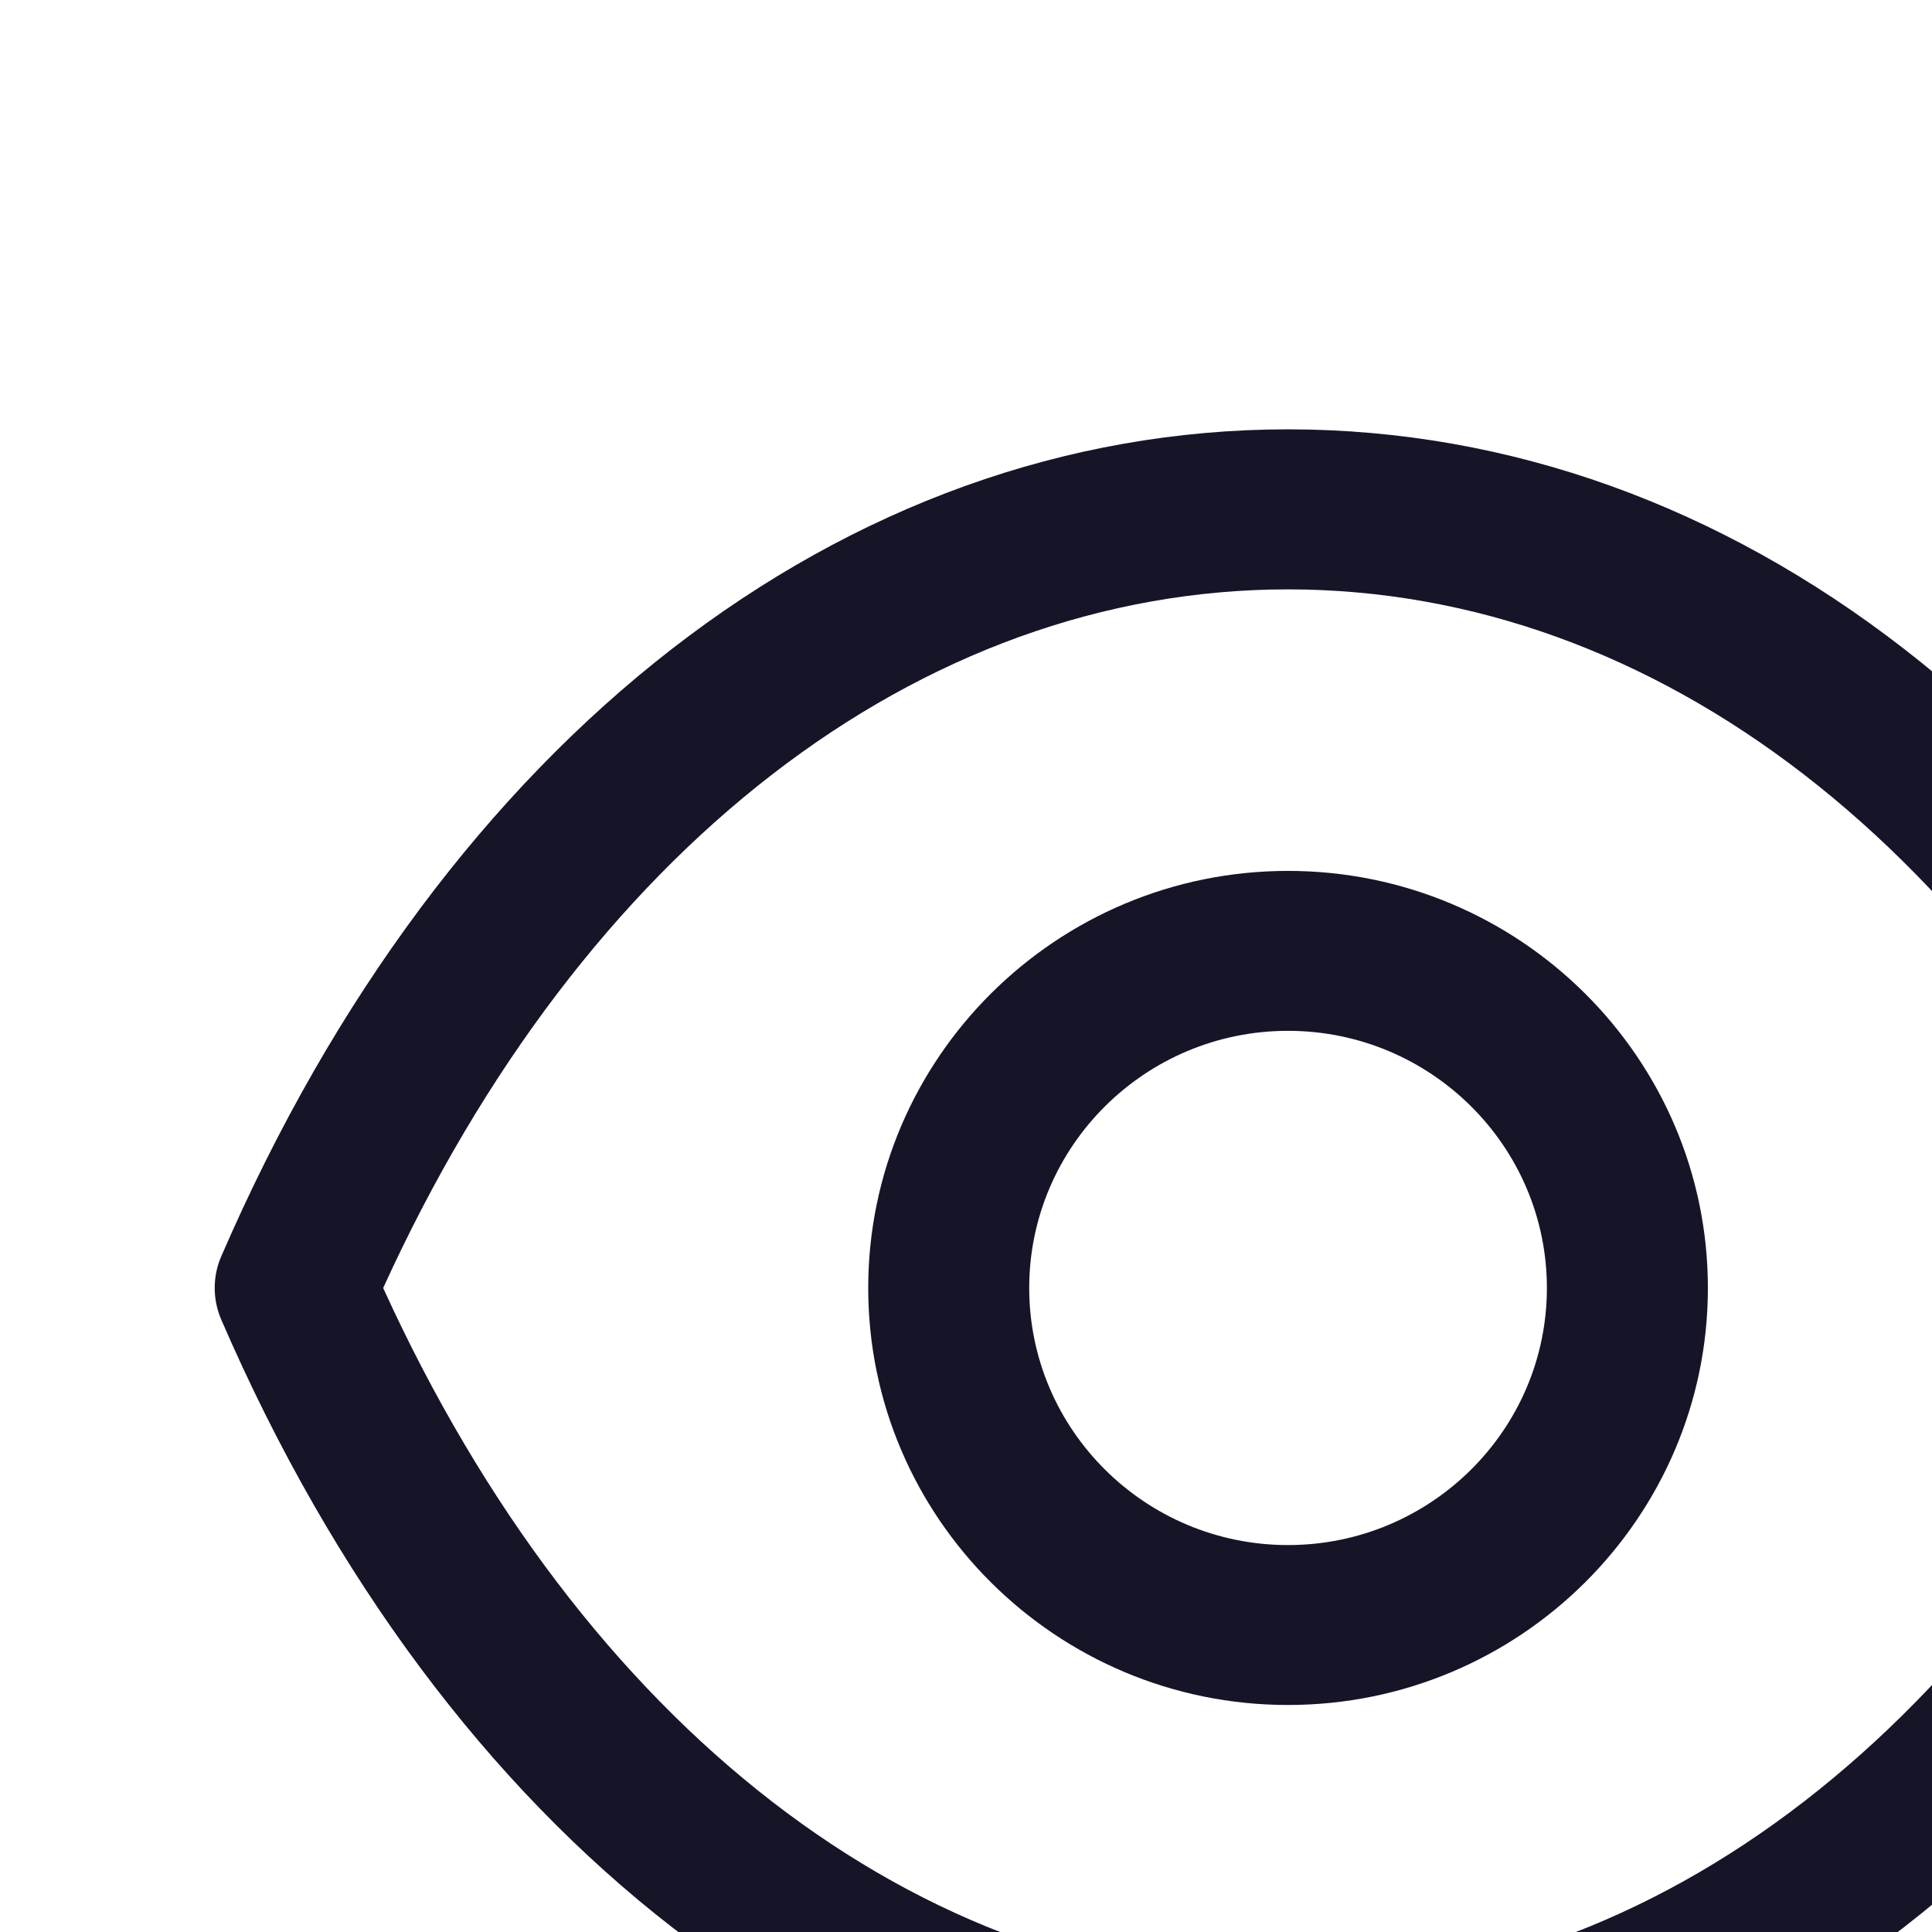
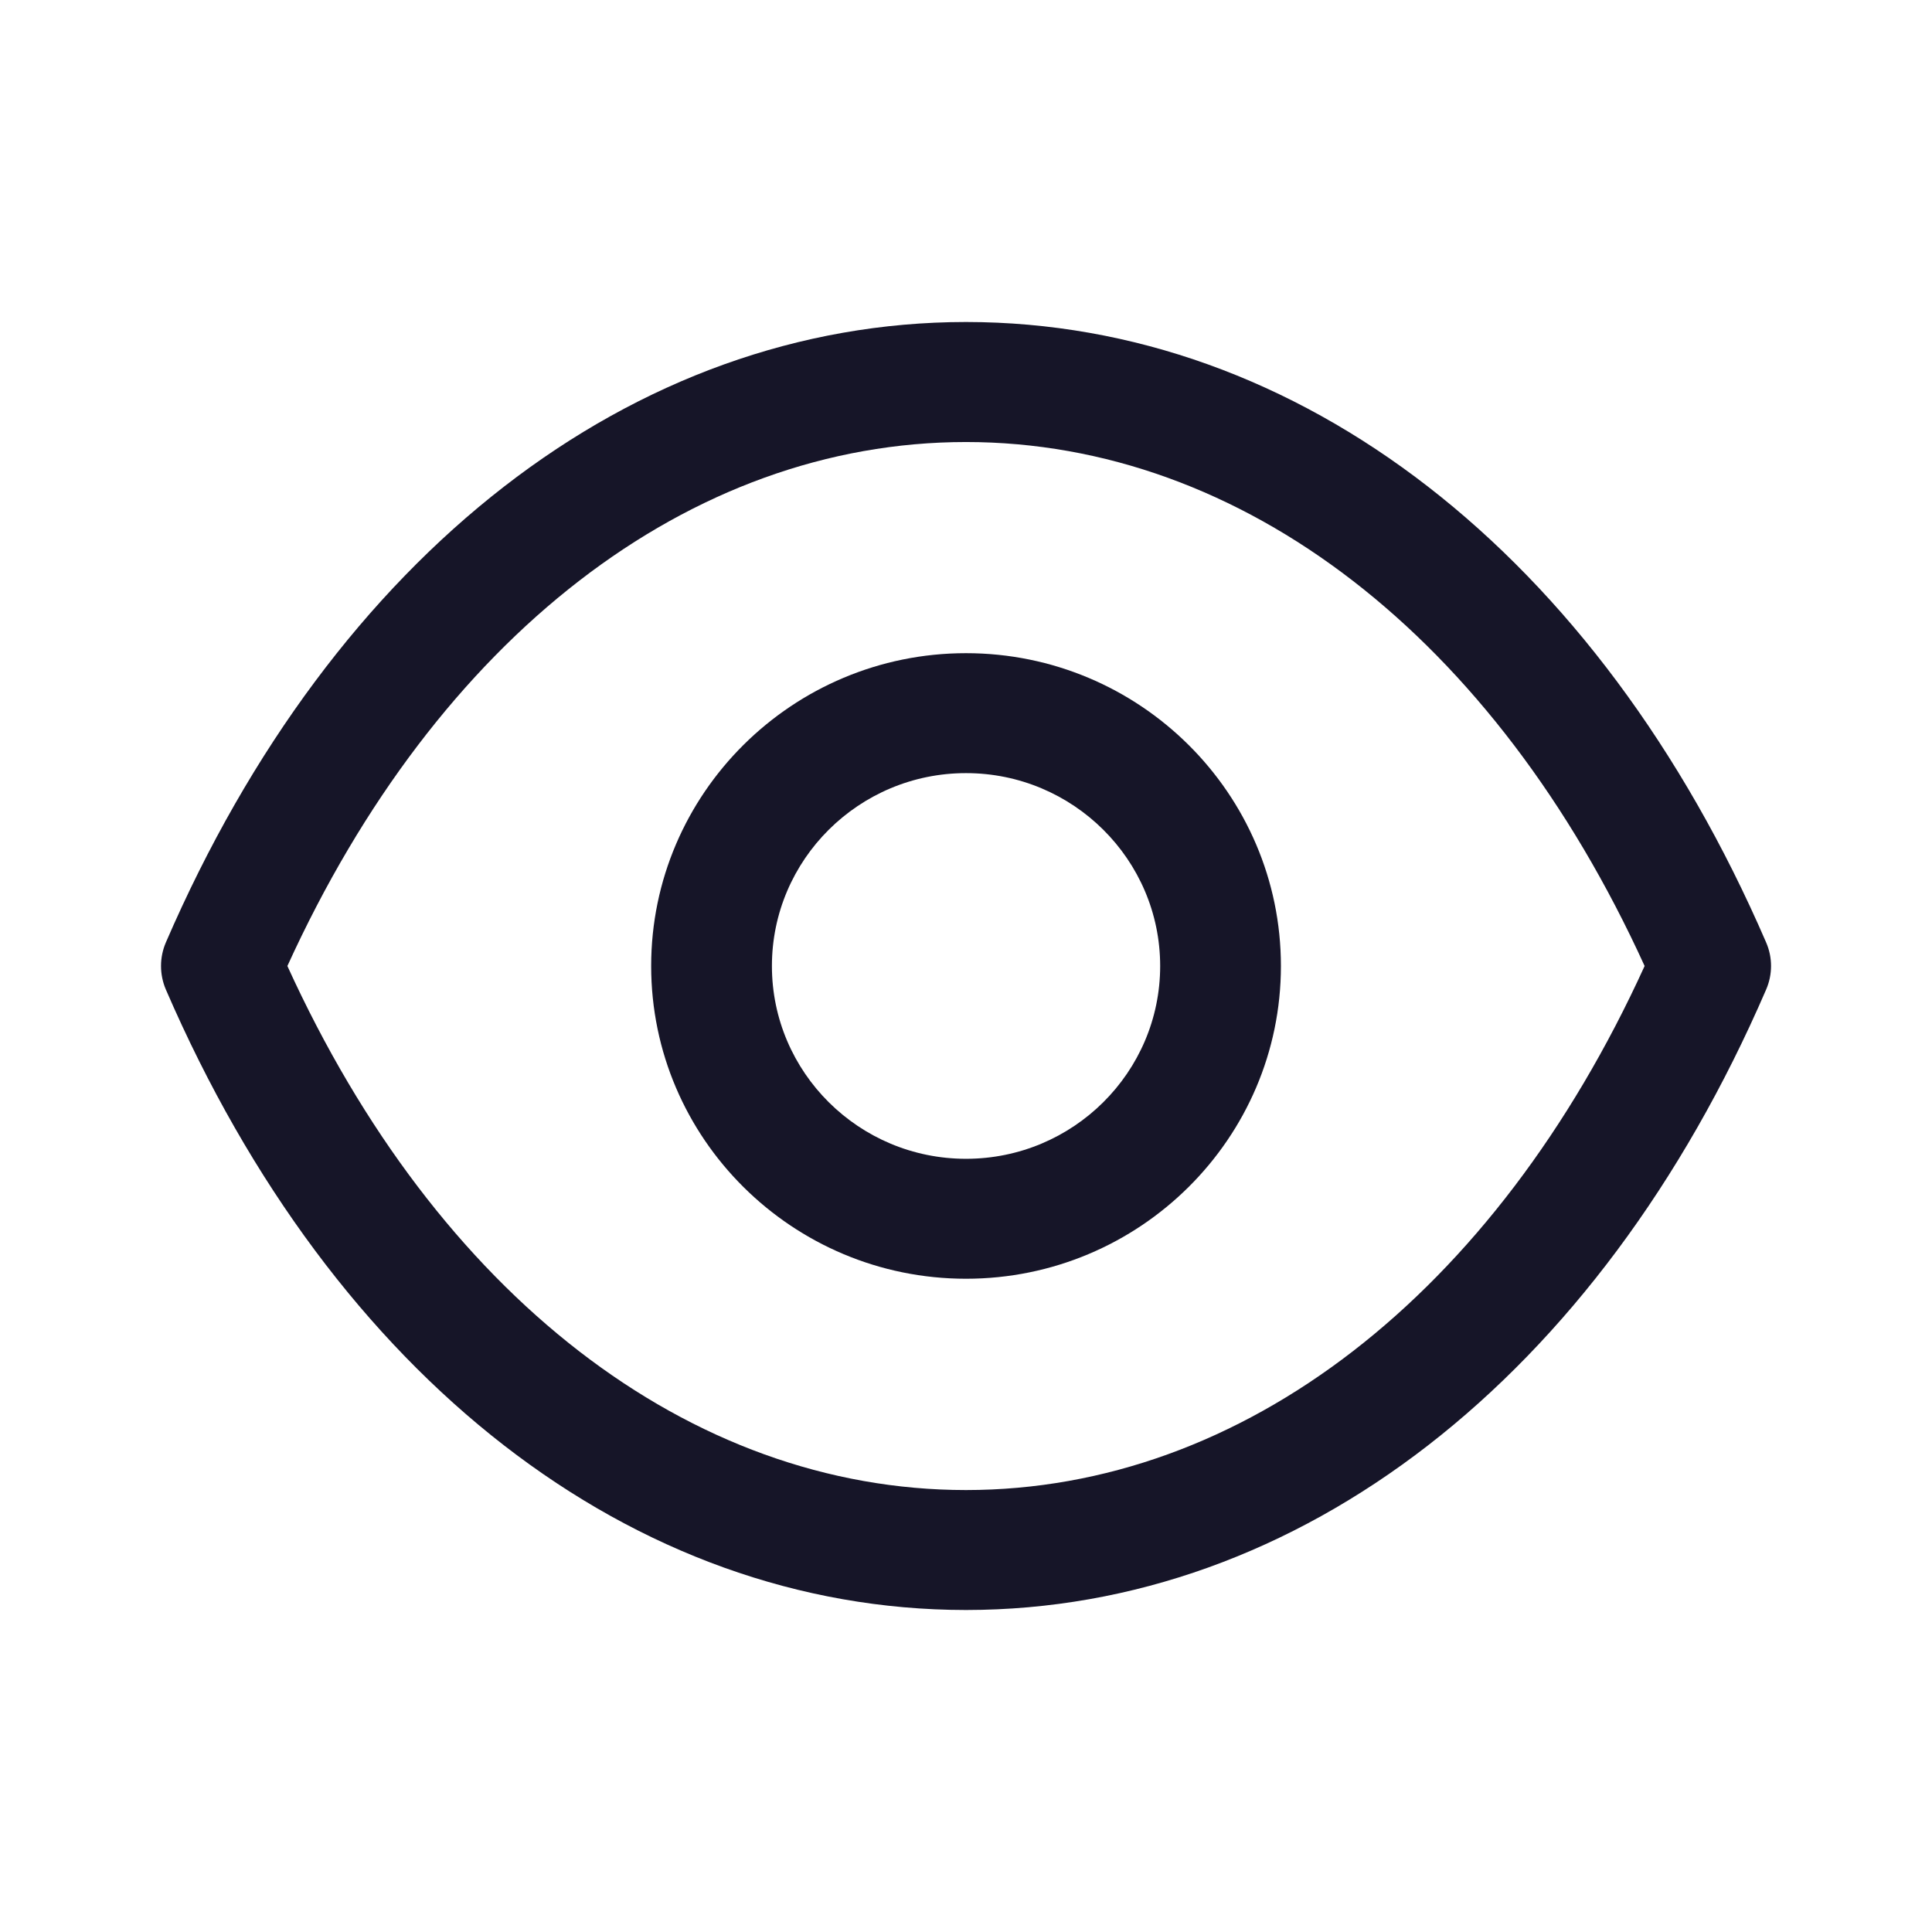
- <svg xmlns="http://www.w3.org/2000/svg" width="18" height="18" viewBox="0 0 18 18" fill="none">
+ <svg xmlns="http://www.w3.org/2000/svg" width="18" height="18" viewBox="0 0 24 24" fill="none">
  <path fill-rule="evenodd" clip-rule="evenodd" d="M12 9.604C10.67 9.604 9.589 10.679 9.589 12C9.589 13.321 10.67 14.395 12 14.395C13.33 14.395 14.412 13.321 14.412 12C14.412 10.679 13.33 9.604 12 9.604ZM12 15.885C9.843 15.885 8.089 14.142 8.089 12C8.089 9.858 9.843 8.114 12 8.114C14.157 8.114 15.912 9.858 15.912 12C15.912 14.142 14.157 15.885 12 15.885Z" fill="#161528" />
  <path fill-rule="evenodd" clip-rule="evenodd" d="M3.57 12C5.43 16.082 8.563 18.509 12 18.51C15.437 18.509 18.57 16.082 20.43 12C18.57 7.919 15.437 5.492 12 5.491C8.564 5.492 5.43 7.919 3.57 12ZM11.997 20C7.861 19.997 4.147 17.117 2.061 12.294C1.98 12.106 1.98 11.893 2.061 11.706C4.147 6.883 7.862 4.003 11.997 4C11.999 4 11.999 4 12 4C12.002 4 12.002 4 12.003 4C16.139 4.003 19.853 6.883 21.939 11.706C22.021 11.893 22.021 12.106 21.939 12.294C19.854 17.117 16.139 19.997 12.003 20H11.997Z" fill="#161528" />
</svg>
